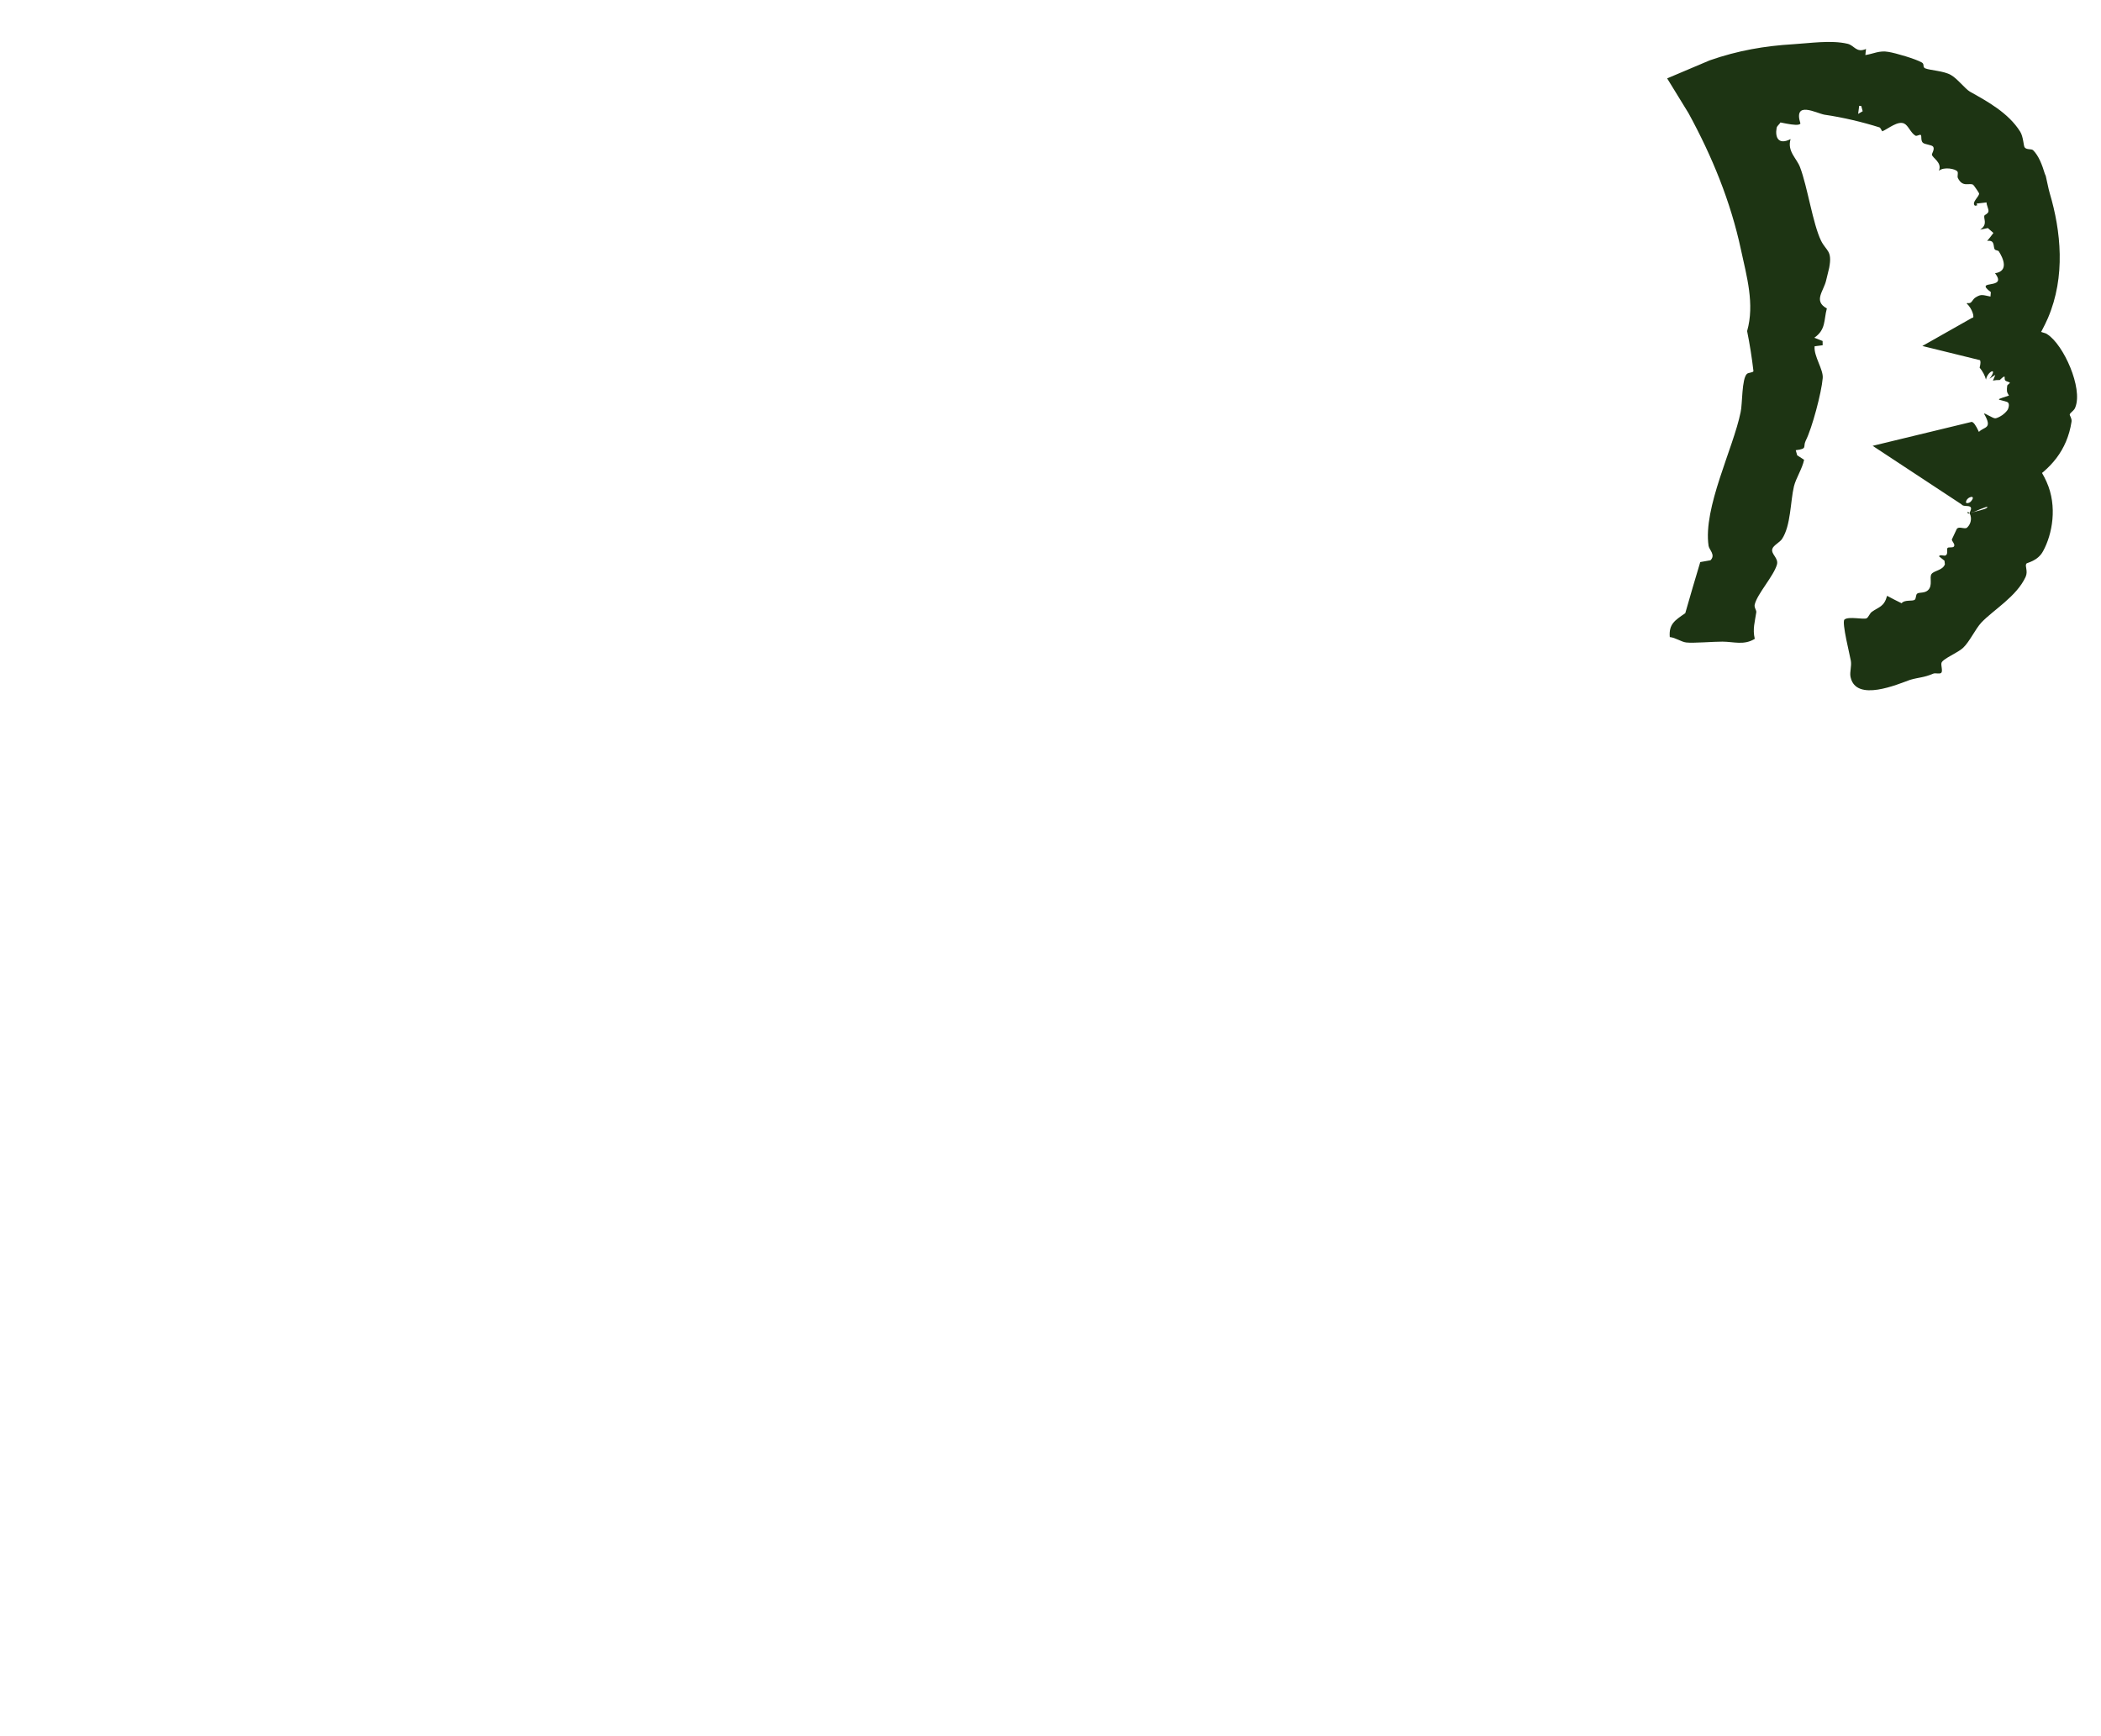
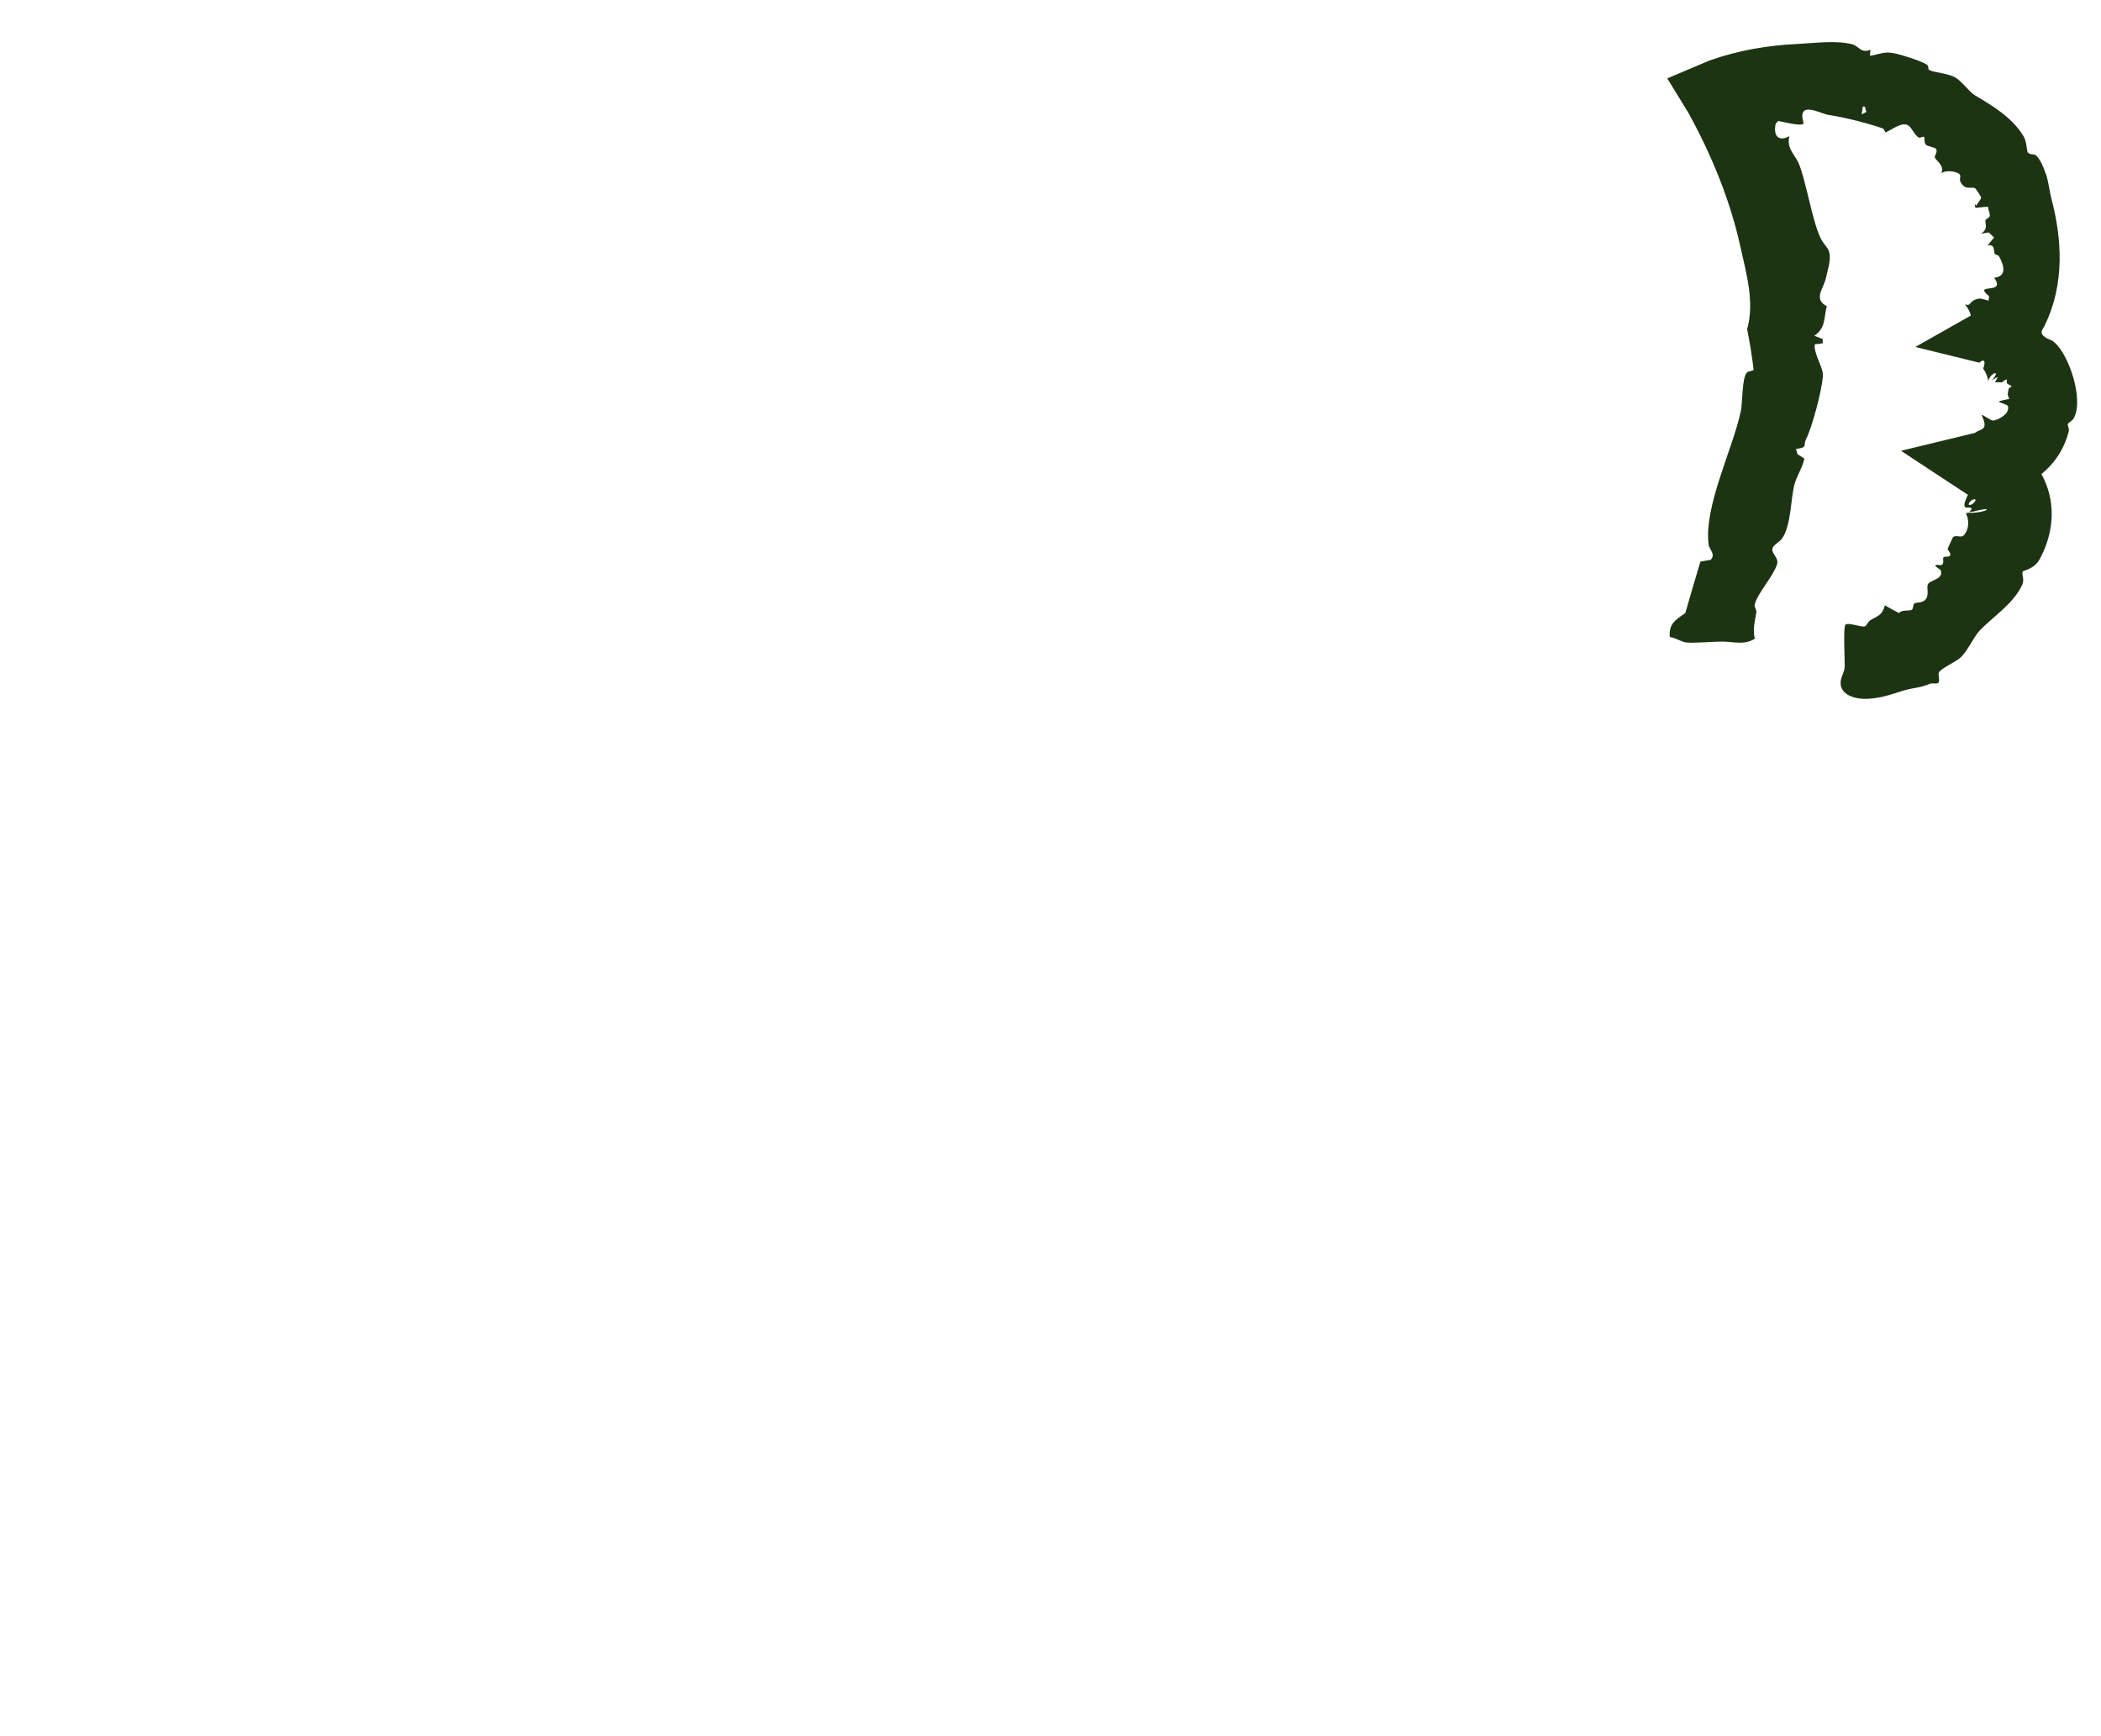
<svg xmlns="http://www.w3.org/2000/svg" width="230" height="190" viewBox="0 0 230 190" fill="none">
-   <path d="M212.517 73.661C212.348 73.837 211.876 73.651 211.63 73.758C210.583 74.206 210.088 74.147 209.093 74.438C207.749 74.92 203.202 76.894 202.59 74.157C202.59 74.157 202.59 74.157 202.59 74.157C202.585 74.131 202.579 74.105 202.574 74.078C202.481 73.572 202.71 72.941 202.618 72.363C202.527 71.784 201.597 68.144 201.913 67.839C202.35 67.446 204.04 67.868 204.347 67.69C204.554 67.576 204.676 67.157 204.918 66.987C205.694 66.437 206.258 66.442 206.584 65.235C207.107 65.516 207.633 65.791 208.176 66.051C208.462 65.636 209.379 65.85 209.603 65.672C209.784 65.529 209.695 65.129 209.885 64.99C210.096 64.832 210.666 64.966 211.035 64.644C211.638 64.115 211.165 63.206 211.456 62.838C211.757 62.456 212.678 62.442 212.911 61.786C212.897 61.653 212.882 61.521 212.865 61.389C212.664 61.231 212.463 61.071 212.264 60.91C212.403 60.641 212.834 60.95 213.039 60.783C213.28 60.585 213.061 60.123 213.211 59.987C213.332 59.877 213.764 60.005 213.896 59.839C214.09 59.597 213.64 59.247 213.674 59.061C213.706 58.982 214.201 57.954 214.209 57.918C214.46 57.565 215.094 58.005 215.35 57.755C216.062 57.066 215.697 56.048 215.422 56.075C215.314 56.059 215.365 56.193 215.508 56.228C216.45 55.924 217.329 55.789 217.523 55.584C217.713 55.379 217.337 55.502 215.916 56.116C216.123 56.037 216.018 56.046 215.89 56.099C215.76 56.148 215.609 56.233 215.627 56.144C215.654 56.033 215.894 55.653 215.697 55.497C215.456 55.31 214.91 55.5 214.72 55.213L205.002 48.813L215.843 46.19C216.046 46.23 216.275 46.51 216.635 47.288C217.207 46.683 218.18 46.987 217.195 45.295C217.199 45.15 218.186 45.836 218.432 45.802C218.537 45.801 218.891 45.668 219.197 45.448C219.507 45.234 219.761 44.923 219.802 44.826C219.895 44.637 219.99 44.264 219.827 44.08C219.729 43.962 219.172 43.864 218.934 43.791C218.694 43.705 218.783 43.68 219.923 43.311C219.649 42.886 219.677 42.758 219.734 42.226C219.742 42.132 220.047 41.959 220.022 41.911C219.968 41.811 219.653 41.787 219.523 41.659C219.316 41.456 219.733 40.829 218.919 41.607C218.659 41.6 218.408 41.623 218.168 41.67C218.265 41.468 218.352 41.259 218.428 41.045C218.205 41.175 217.996 41.319 217.798 41.475C218.776 40.151 217.601 40.601 217.406 41.56C217.297 41.125 217.057 40.673 216.714 40.251C216.835 39.789 216.831 39.535 216.744 39.432L210.443 37.881L215.897 34.795C216.238 34.879 215.88 33.721 215.296 33.238C215.318 33.219 215.34 33.199 215.363 33.178C215.927 33.3 215.83 32.781 216.36 32.51C216.905 32.195 217.04 32.299 217.9 32.47C217.917 32.311 217.932 32.144 217.941 31.983C215.971 30.514 219.858 31.802 218.399 29.917C219.939 29.684 219.29 28.262 218.807 27.51C218.753 27.419 218.468 27.426 218.375 27.31C218.159 27.031 218.452 26.247 217.537 26.377C217.774 26.099 218.003 25.813 218.222 25.506C218.022 25.322 217.819 25.143 217.612 24.971C217.331 25.03 217.05 25.09 216.769 25.149C217.649 24.553 217.109 23.973 217.238 23.602C217.264 23.526 217.64 23.398 217.678 23.16C217.727 22.887 217.462 22.482 217.471 22.162C217.104 22.2 216.738 22.244 216.374 22.292L216.455 22.479C216.371 22.495 216.287 22.51 216.204 22.526C215.77 22.167 216.72 21.49 216.652 21.169C216.649 21.115 216.061 20.257 216.01 20.234C215.606 19.969 214.859 20.575 214.335 19.492C214.236 19.296 214.397 18.947 214.283 18.783C214.086 18.483 212.808 18.23 212.254 18.699C212.63 17.786 211.575 17.326 211.491 16.942C211.466 16.82 211.808 16.36 211.634 16.075C211.489 15.836 210.706 15.842 210.483 15.612C210.248 15.363 210.39 14.891 210.273 14.782C210.163 14.681 209.852 14.947 209.682 14.851C209.159 14.546 208.912 13.738 208.445 13.523C207.761 13.208 206.752 14.064 206.062 14.379C205.949 14.266 205.883 13.989 205.736 13.944C203.934 13.374 201.765 12.852 199.726 12.558C198.816 12.39 196.294 10.973 197.097 13.529C196.821 13.978 194.371 13.189 193.901 13.272C193.443 13.331 193.186 13.851 192.838 13.927C191.827 14.156 190.966 14.015 189.995 14.762C189.986 14.77 189.976 14.779 189.967 14.789L192.521 8.409C192.826 8.701 193.466 8.845 193.566 9.059C193.69 9.329 193.352 9.848 193.485 10.201C193.802 11.021 194.671 12.528 194.907 13.348C194.951 13.503 194.541 13.735 194.492 14.001C194.299 15.035 194.679 15.913 196.018 15.229C195.622 16.584 196.695 17.326 197.059 18.322C197.866 20.442 198.453 24.501 199.353 26.353C199.932 27.517 200.607 27.414 200.244 29.323C200.159 29.742 200.027 30.164 199.917 30.672C199.656 31.869 198.471 32.947 199.989 33.77C199.641 35.046 199.909 36.082 198.614 36.98C198.917 37.096 199.22 37.215 199.523 37.334C199.526 37.49 199.528 37.645 199.53 37.801C199.237 37.839 198.944 37.876 198.65 37.913C198.534 38.988 199.633 40.47 199.535 41.409C199.407 42.989 198.363 46.9 197.679 48.24C197.328 48.955 197.93 49.12 196.584 49.293C196.637 49.479 196.689 49.664 196.741 49.85C196.994 50.013 197.247 50.177 197.499 50.342C197.302 51.307 196.609 52.346 196.387 53.248C195.993 54.886 196.052 57.55 195.081 59.013C194.837 59.382 194.133 59.706 194.018 60.104C193.852 60.677 194.729 61.098 194.523 61.822C194.163 63.078 192.369 65.02 192.093 66.182C192.008 66.533 192.3 66.799 192.263 67.044C192.116 68.065 191.841 68.863 192.098 69.946C190.923 70.675 189.807 70.26 188.56 70.252C187.62 70.243 185.389 70.436 184.592 70.344C184.033 70.277 183.416 69.805 182.794 69.753C182.675 68.319 183.356 67.923 184.49 67.136C185.023 65.238 185.583 63.381 186.13 61.541C186.502 61.475 186.875 61.409 187.248 61.343C187.248 61.343 187.249 61.343 187.25 61.343C187.84 60.759 187.109 60.205 187.041 59.767C186.422 55.596 189.754 49.082 190.55 45.123C190.754 44.269 190.66 41.461 191.242 40.931C191.398 40.792 191.917 40.798 191.954 40.636C191.78 39.153 191.55 37.687 191.26 36.25C192.102 33.295 191.209 30.229 190.59 27.36C189.463 22.073 187.42 17.106 184.849 12.398L182.506 8.582L187.168 6.607C190.268 5.524 193.223 5.025 196.293 4.843C198.098 4.736 200.455 4.365 202.256 4.793C203.009 4.971 203.204 5.824 204.276 5.361C204.252 5.583 204.228 5.806 204.203 6.028C205.085 5.897 205.737 5.502 206.718 5.68C207.544 5.809 209.704 6.453 210.37 6.833C210.719 7.017 210.427 7.35 210.76 7.486C211.324 7.707 212.785 7.759 213.56 8.205C214.267 8.592 215.127 9.729 215.647 10.032C217.546 11.095 219.863 12.354 221.151 14.411C221.503 14.968 221.518 15.968 221.637 16.13C221.872 16.438 222.379 16.259 222.576 16.454C223.172 17.048 223.559 18.043 223.851 19.028L223.952 19.261C224.119 19.957 224.234 20.628 224.387 21.151C225.612 25.281 226.143 30.267 224.188 34.831C223.456 36.471 222.233 38.898 219.512 40.579L218.082 32.744C219.837 33.124 221.467 33.97 222.472 34.872C222.992 35.346 222.493 35.697 222.919 36.042C223.386 36.437 223.891 36.403 224.125 36.603C225.925 37.76 228.015 42.49 227.196 44.574C227.093 44.959 226.608 45.174 226.577 45.388C226.56 45.496 226.825 45.801 226.776 46.164C226.285 49.362 224.438 51.374 222.026 52.873C220.845 53.592 219.583 54.143 218.299 54.542L219.149 47.718C220.813 48.681 222.877 50.119 224.043 52.758C225.251 55.444 224.667 58.497 223.669 60.328C223.078 61.454 221.886 61.593 221.821 61.721C221.656 62.005 222.033 62.532 221.747 63.164C220.751 65.325 218.222 66.769 216.897 68.169C216.245 68.872 215.613 70.261 214.907 70.925C214.349 71.467 212.666 72.129 212.538 72.578C212.461 72.855 212.698 73.468 212.517 73.661ZM215.755 54.904C216.445 54.109 215.259 54.354 215.219 54.997C215.21 55.139 215.579 55.107 215.755 54.904ZM203.529 11.584C203.491 11.879 203.453 12.173 203.414 12.468C203.578 12.37 203.744 12.273 203.912 12.179C203.862 11.988 203.811 11.798 203.758 11.607C203.682 11.599 203.606 11.591 203.529 11.584Z" fill="#1D3413" />
+   <path d="M212.196 74.757C212.02 74.935 211.532 74.755 211.27 74.867C210.169 75.325 209.646 75.268 208.571 75.552C207.794 75.751 206.249 76.406 204.65 76.501C203.063 76.622 201.448 76.08 201.5 74.722C201.5 74.722 201.5 74.722 201.5 74.722C201.5 74.695 201.501 74.668 201.502 74.641C201.527 74.128 201.924 73.556 201.944 72.97C201.964 72.384 201.763 68.634 202.018 68.397C202.368 68.107 203.841 68.737 204.167 68.573C204.358 68.481 204.493 68.075 204.729 67.923C205.47 67.436 206.025 67.46 206.341 66.274C206.84 66.575 207.363 66.855 207.895 67.123C208.171 66.718 209.084 66.932 209.303 66.755C209.481 66.612 209.388 66.214 209.575 66.074C209.781 65.916 210.349 66.046 210.711 65.719C211.302 65.182 210.809 64.284 211.09 63.911C211.378 63.526 212.299 63.489 212.513 62.827C212.495 62.695 212.478 62.563 212.459 62.431C212.252 62.278 212.047 62.124 211.843 61.969C211.979 61.693 212.415 61.993 212.616 61.819C212.851 61.616 212.625 61.154 212.77 61.014C212.889 60.9 213.326 61.015 213.457 60.843C213.65 60.59 213.188 60.255 213.22 60.064C213.248 59.987 213.75 58.913 213.764 58.87C214.026 58.49 214.672 58.914 214.939 58.643C215.683 57.884 215.473 56.719 215.276 56.374C215.2 56.205 215.238 56.168 215.361 56.147C217.367 56.247 218.784 55.262 215.777 56.073C215.989 56.009 215.883 55.997 215.752 56.036C215.618 56.07 215.465 56.151 215.52 56.106C215.592 56.047 215.925 55.759 215.803 55.637C215.542 55.383 214.475 56.131 215.443 54.142C215.415 54.139 215.387 54.135 215.359 54.13L208.106 49.357L216.197 47.396C216.837 46.896 217.74 47.183 216.943 45.459C216.976 45.306 217.918 46.064 218.175 46.047C218.284 46.052 218.663 45.941 218.998 45.745C219.338 45.554 219.624 45.268 219.677 45.175C219.791 44.995 219.926 44.632 219.783 44.431C219.699 44.303 219.156 44.146 218.927 44.049C218.697 43.937 218.789 43.923 219.961 43.676C219.733 43.224 219.774 43.1 219.885 42.575C219.902 42.481 220.223 42.34 220.203 42.29C220.16 42.185 219.848 42.128 219.732 41.987C219.546 41.764 220.023 41.182 219.136 41.875C218.878 41.843 218.627 41.842 218.386 41.868C218.502 41.676 218.61 41.478 218.707 41.273C218.473 41.382 218.252 41.507 218.043 41.645C219.138 40.415 217.937 40.765 217.654 41.7C217.594 41.264 217.407 40.798 217.108 40.355C217.465 39.352 217.068 39.32 216.688 39.712L209.675 37.988L215.746 34.553C215.684 34.19 215.419 33.701 215.14 33.373C215.157 33.362 215.176 33.349 215.195 33.334C215.698 33.552 215.632 33.048 216.159 32.842C216.71 32.586 216.842 32.691 217.687 32.919C217.715 32.758 217.735 32.603 217.754 32.44C215.86 30.881 219.679 32.362 218.307 30.412C219.856 30.248 219.267 28.795 218.811 28.025C218.76 27.932 218.475 27.929 218.387 27.809C218.18 27.523 218.5 26.749 217.582 26.848C217.828 26.576 218.066 26.299 218.295 25.999C218.102 25.81 217.903 25.62 217.703 25.444C217.42 25.495 217.137 25.545 216.855 25.596C217.752 25.024 217.231 24.433 217.37 24.063C217.398 23.987 217.777 23.866 217.823 23.634C217.878 23.359 217.625 22.95 217.641 22.626C217.188 22.66 216.738 22.706 216.289 22.758C216.161 22.634 216.178 22.491 216.259 22.338L216.342 22.532C216.49 22.199 216.917 21.817 216.875 21.597C216.867 21.533 216.308 20.674 216.252 20.639C215.846 20.349 215.101 20.964 214.587 19.839C214.494 19.641 214.668 19.302 214.554 19.129C214.357 18.813 213.089 18.53 212.518 18.978C212.921 18.078 211.872 17.583 211.797 17.194C211.774 17.071 212.127 16.619 211.96 16.329C211.826 16.09 211.031 16.067 210.819 15.835C210.59 15.579 210.742 15.11 210.627 14.998C210.518 14.892 210.202 15.152 210.035 15.052C209.515 14.731 209.29 13.919 208.823 13.692C208.147 13.362 207.118 14.195 206.419 14.496C206.308 14.38 206.248 14.102 206.103 14.055C204.309 13.448 202.14 12.891 200.101 12.57C199.192 12.39 196.673 10.944 197.451 13.509C197.161 13.955 194.714 13.14 194.237 13.22C193.786 13.272 193.499 13.794 193.162 13.864C192.132 14.085 191.293 13.929 190.255 14.677C190.164 14.745 190.093 14.865 190.037 14.994L192.714 8.309C193.007 8.458 193.324 8.572 193.394 8.718C193.521 8.989 193.187 9.513 193.323 9.868C193.65 10.697 194.525 12.195 194.771 13.027C194.817 13.18 194.406 13.41 194.358 13.675C194.174 14.718 194.562 15.602 195.897 14.91C195.505 16.258 196.591 17.019 196.96 18.011C197.784 20.142 198.397 24.217 199.307 26.074C199.894 27.248 200.568 27.131 200.215 29.058C200.133 29.484 200.002 29.9 199.894 30.415C199.64 31.624 198.459 32.707 199.981 33.532C199.638 34.816 199.911 35.862 198.618 36.765C198.922 36.881 199.225 36.999 199.528 37.118C199.532 37.275 199.535 37.432 199.538 37.588C199.244 37.628 198.951 37.666 198.658 37.704C198.545 38.788 199.648 40.275 199.553 41.218C199.429 42.81 198.39 46.747 197.706 48.096C197.356 48.817 197.958 48.978 196.612 49.157C196.665 49.344 196.717 49.531 196.769 49.717C197.022 49.881 197.275 50.045 197.527 50.21C197.331 51.181 196.637 52.23 196.415 53.135C196.02 54.786 196.077 57.463 195.104 58.935C194.859 59.307 194.154 59.635 194.039 60.035C193.872 60.611 194.749 61.034 194.542 61.761C194.179 63.026 192.382 64.98 192.103 66.149C192.018 66.501 192.309 66.769 192.272 67.016C192.123 68.043 191.846 68.845 192.102 69.933C190.925 70.668 189.809 70.252 188.562 70.246C187.621 70.238 185.389 70.436 184.592 70.344C184.033 70.278 183.417 69.803 182.795 69.753C182.677 68.311 183.359 67.912 184.495 67.12C185.032 65.21 185.595 63.343 186.145 61.493C186.518 61.427 186.891 61.36 187.264 61.292C187.264 61.292 187.265 61.292 187.266 61.293C187.857 60.706 187.127 60.148 187.059 59.709C186.446 55.518 189.783 48.965 190.573 44.982C190.776 44.121 190.677 41.303 191.258 40.765C191.414 40.625 191.932 40.629 191.969 40.466C191.792 38.977 191.557 37.501 191.262 36.06C192.093 33.085 191.185 30.004 190.549 27.121C189.413 21.92 187.393 17.033 184.855 12.395L182.517 8.582L187.17 6.613C190.424 5.476 193.517 4.971 196.744 4.815C198.565 4.727 200.935 4.386 202.748 4.842C203.51 5.033 203.689 5.888 204.777 5.443C204.749 5.665 204.722 5.887 204.693 6.109C205.584 5.994 206.245 5.61 207.234 5.808C208.063 5.953 210.229 6.647 210.893 7.045C211.242 7.238 210.941 7.564 211.273 7.708C211.836 7.944 213.306 8.034 214.076 8.503C214.779 8.911 215.613 10.072 216.133 10.396C218.015 11.518 220.3 12.847 221.535 14.94C221.878 15.514 221.868 16.517 221.978 16.673C222.207 16.99 222.72 16.827 222.914 17.03C223.368 17.51 223.684 18.212 223.936 18.988L224.039 19.227C224.284 20.149 224.403 21.116 224.586 21.816C225.698 26.02 226.082 31.08 223.829 35.638C223.088 37.071 221.931 39.092 219.522 40.595L218.086 32.725C220.201 33.156 222.226 34.316 223.314 35.508C223.797 36.038 223.261 36.334 223.659 36.726C224.088 37.166 224.598 37.189 224.812 37.412C226.504 38.754 228.102 43.712 227.057 45.713C226.912 46.089 226.407 46.249 226.353 46.461C226.324 46.567 226.554 46.902 226.466 47.257C225.621 50.404 223.587 52.16 221.102 53.427C220.189 53.88 219.261 54.241 218.296 54.532L219.143 47.727C220.988 48.791 223.302 50.638 224.212 53.629C225.118 56.612 224.298 59.411 223.249 61.286C222.669 62.318 221.496 62.45 221.431 62.576C221.269 62.858 221.658 63.368 221.386 63.995C220.454 66.123 217.972 67.66 216.66 69.107C216.016 69.836 215.398 71.251 214.678 71.941C214.113 72.505 212.39 73.205 212.241 73.662C212.156 73.943 212.386 74.559 212.196 74.757ZM215.999 55.122C216.768 54.403 215.647 54.602 215.517 55.214C215.485 55.346 215.805 55.308 215.999 55.122ZM203.93 11.653C203.887 11.947 203.844 12.241 203.8 12.535C203.967 12.44 204.135 12.347 204.306 12.255C204.259 12.064 204.211 11.872 204.16 11.681C204.084 11.671 204.007 11.662 203.93 11.653Z" fill="#1D3413" />
</svg>
